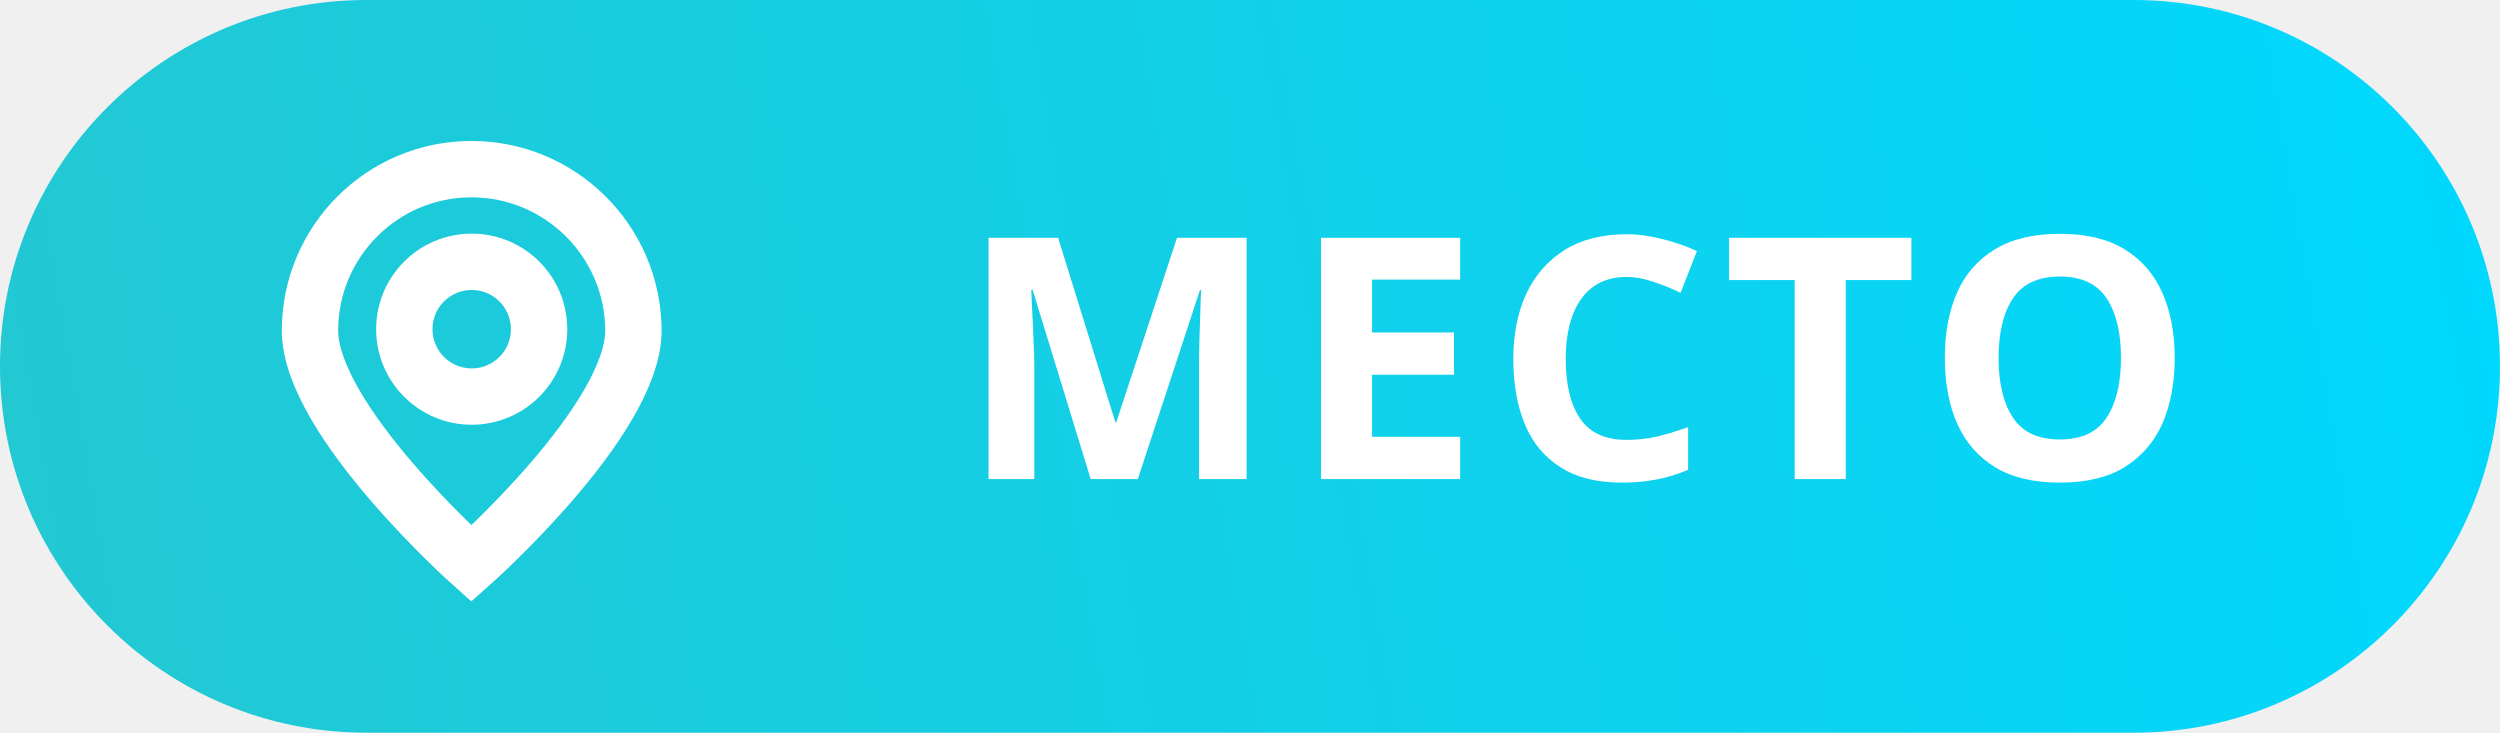
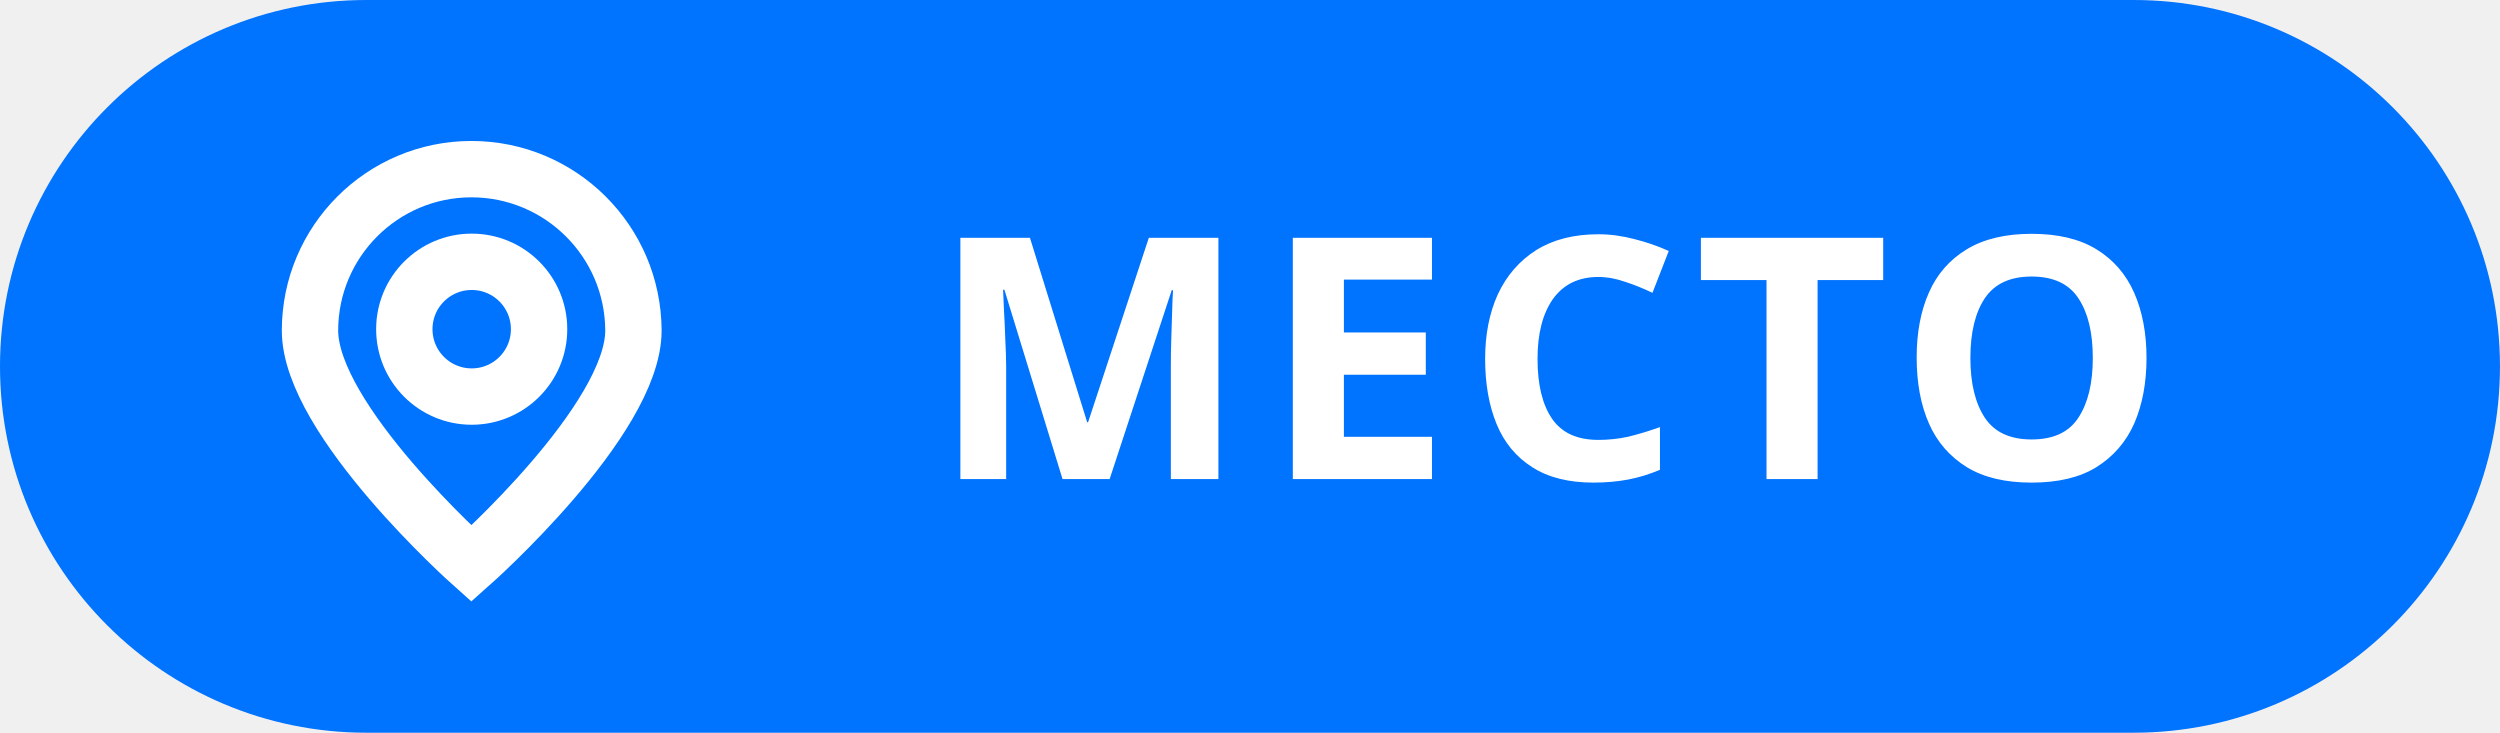
<svg xmlns="http://www.w3.org/2000/svg" width="88.711" height="26" viewBox="0 0 88.711 26">
  <defs>
-     <style>.a{fill:url(#a);}.b{fill:#fff;font-size:12px;font-family:ProximaNova-Bold, Proxima Nova;font-weight:700;letter-spacing:0.04em;}.c{fill:none;stroke:#fff;stroke-miterlimit:10;stroke-width:2px;}</style>
-     <linearGradient id="a" y1="0.5" x2="1.02" y2="0.449" gradientUnits="objectBoundingBox">
-       <stop offset="0" stop-color="#22c8d2" />
-       <stop offset="1" stop-color="#00d8ff" />
-     </linearGradient>
+     <style>.a{fill:#0073ff;}.b{fill:#fff;font-size:12px;font-family:ProximaNova-Bold, Proxima Nova;font-weight:700;letter-spacing:0.04em;}.c{fill:none;stroke:#fff;stroke-miterlimit:10;stroke-width:2px;}</style>
  </defs>
-   <g transform="translate(-96 -1222)">
-     <rect class="a" width="88.71" height="26" rx="13" transform="translate(96 1222)" />
-     <text class="b" transform="translate(130 1239)">
+   <g transform="translate(-48 -240)">
+     <rect class="a" width="88.71" height="26" rx="13" transform="translate(48 240)" />
+     <text class="b" transform="translate(81 257)">
      <tspan x="0" y="0">МЕСТО</tspan>
    </text>
-     <g transform="translate(107 1228)">
+     <g transform="translate(59 246)">
      <path class="c" d="M139.669,210.8a5.731,5.731,0,0,0-5.726,5.726c0,3.17,5.726,8.274,5.726,8.274s5.751-5.1,5.751-8.274A5.751,5.751,0,0,0,139.669,210.8Z" transform="translate(-133.943 -210.798)" />
      <ellipse class="c" cx="2.391" cy="2.391" rx="2.391" ry="2.391" transform="translate(3.347 3.29)" />
    </g>
  </g>
</svg>
